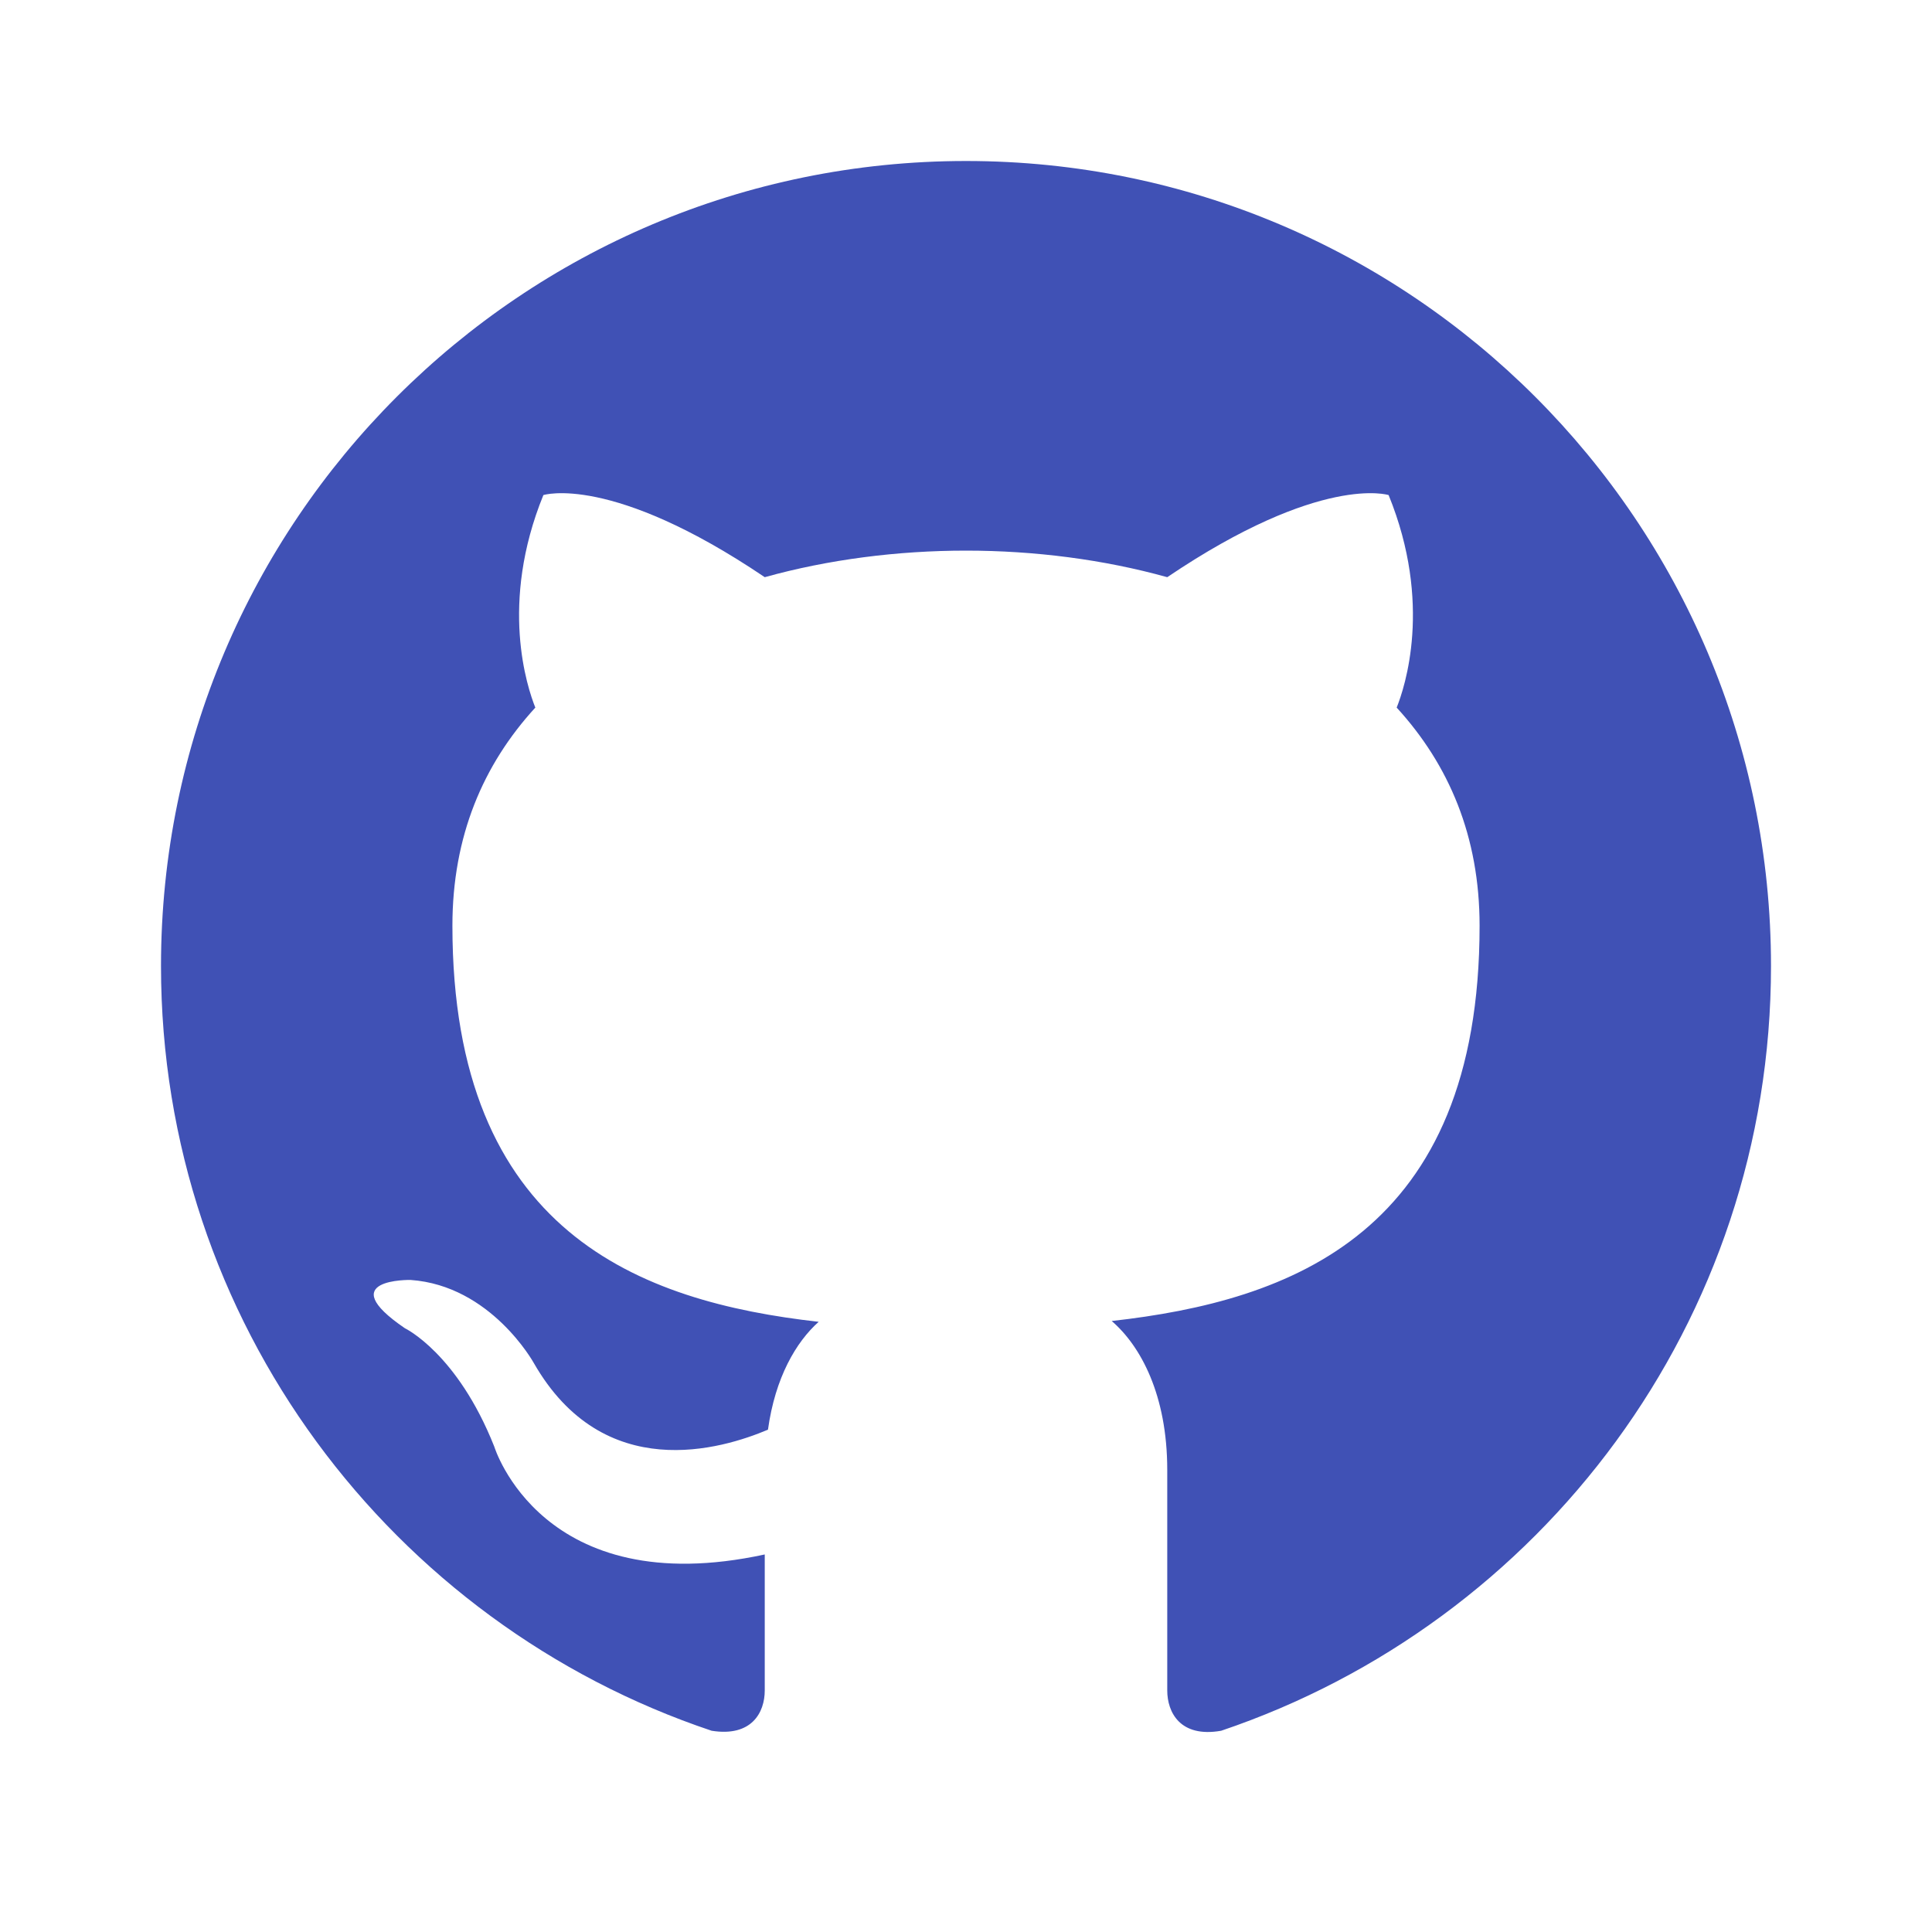
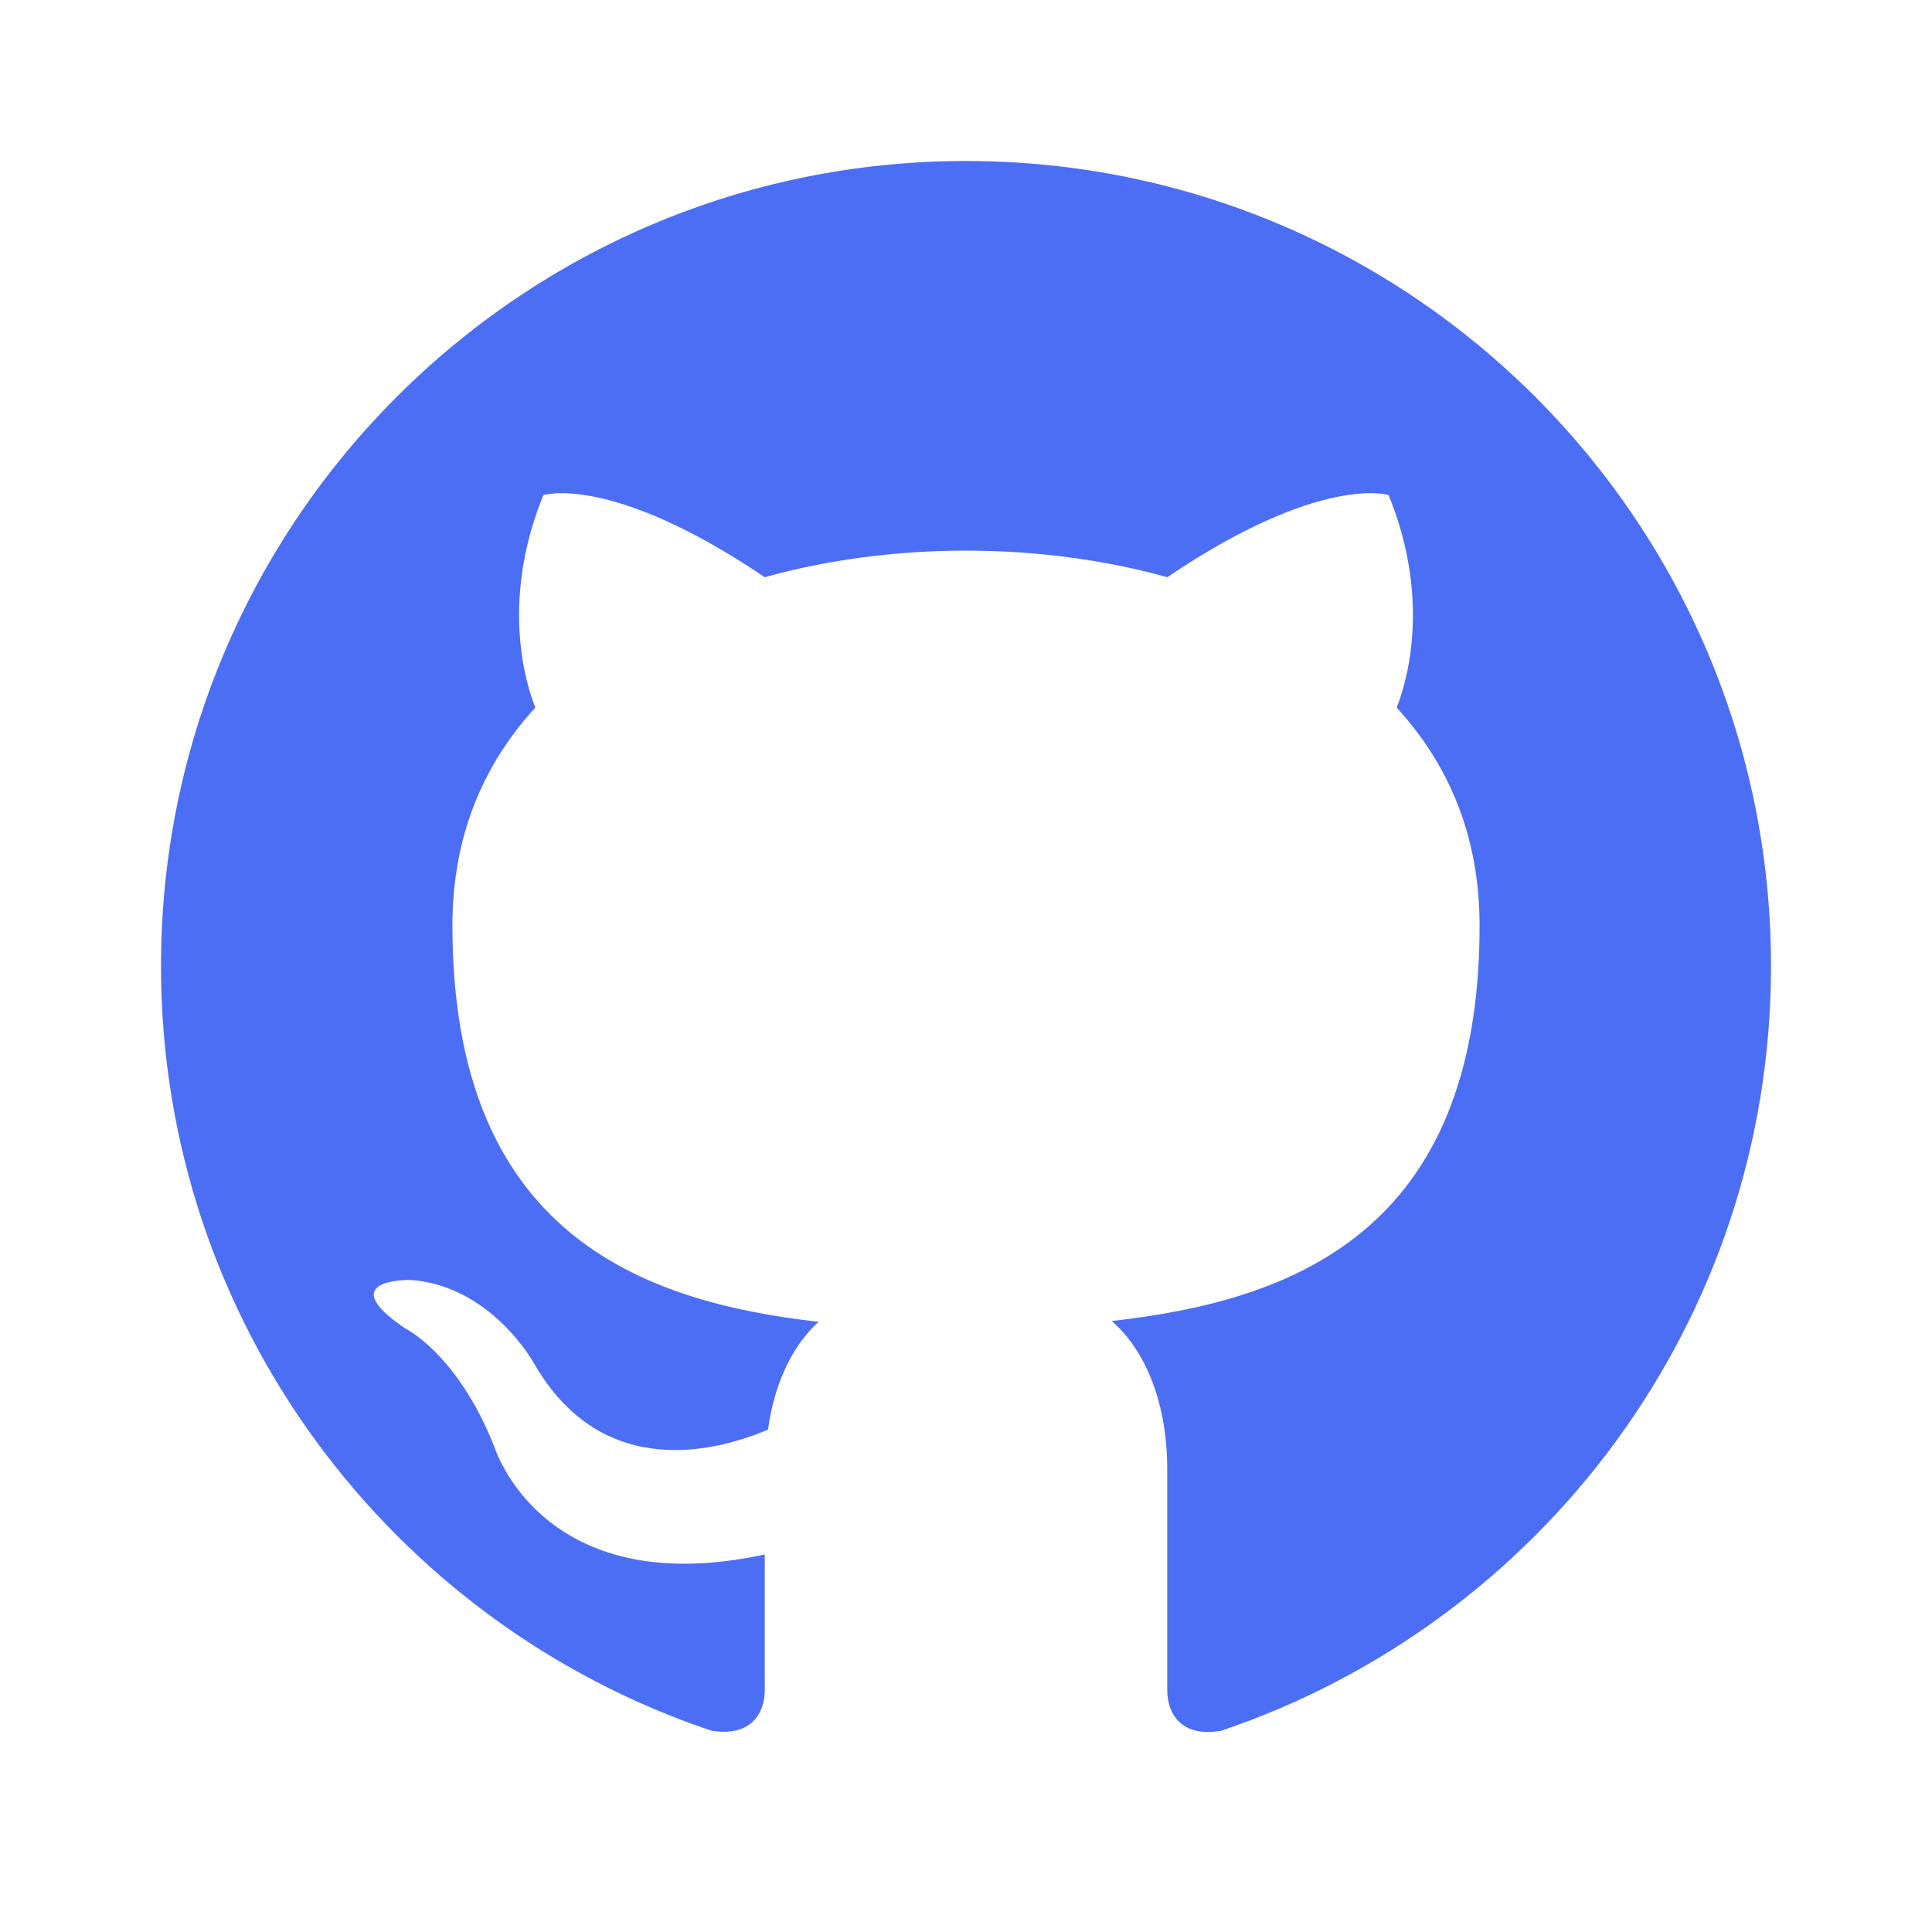
- <svg xmlns="http://www.w3.org/2000/svg" viewBox="0 0 24 24" width="36" height="36" fill="#4051b5">
+ <svg xmlns="http://www.w3.org/2000/svg" viewBox="0 0 24 24" width="36" height="36" fill="#4c6ef5">
  <path d="M12 2A10 10 0 0 0 2 12c0 4.42 2.87 8.17 6.84 9.5.5.08.66-.23.66-.5v-1.69c-2.77.6-3.36-1.34-3.36-1.34-.46-1.16-1.11-1.47-1.11-1.47-.91-.62.07-.6.07-.6 1 .07 1.53 1.03 1.53 1.03.87 1.52 2.34 1.07 2.91.83.09-.65.35-1.09.63-1.34-2.22-.25-4.55-1.11-4.55-4.92 0-1.11.38-2 1.03-2.71-.1-.25-.45-1.29.1-2.64 0 0 .84-.27 2.75 1.02.79-.22 1.65-.33 2.5-.33s1.71.11 2.5.33c1.91-1.29 2.75-1.02 2.75-1.02.55 1.35.2 2.39.1 2.64.65.71 1.03 1.6 1.03 2.71 0 3.82-2.34 4.66-4.57 4.91.36.31.69.92.69 1.85V21c0 .27.16.59.67.5C19.14 20.16 22 16.42 22 12A10 10 0 0 0 12 2" />
</svg>
